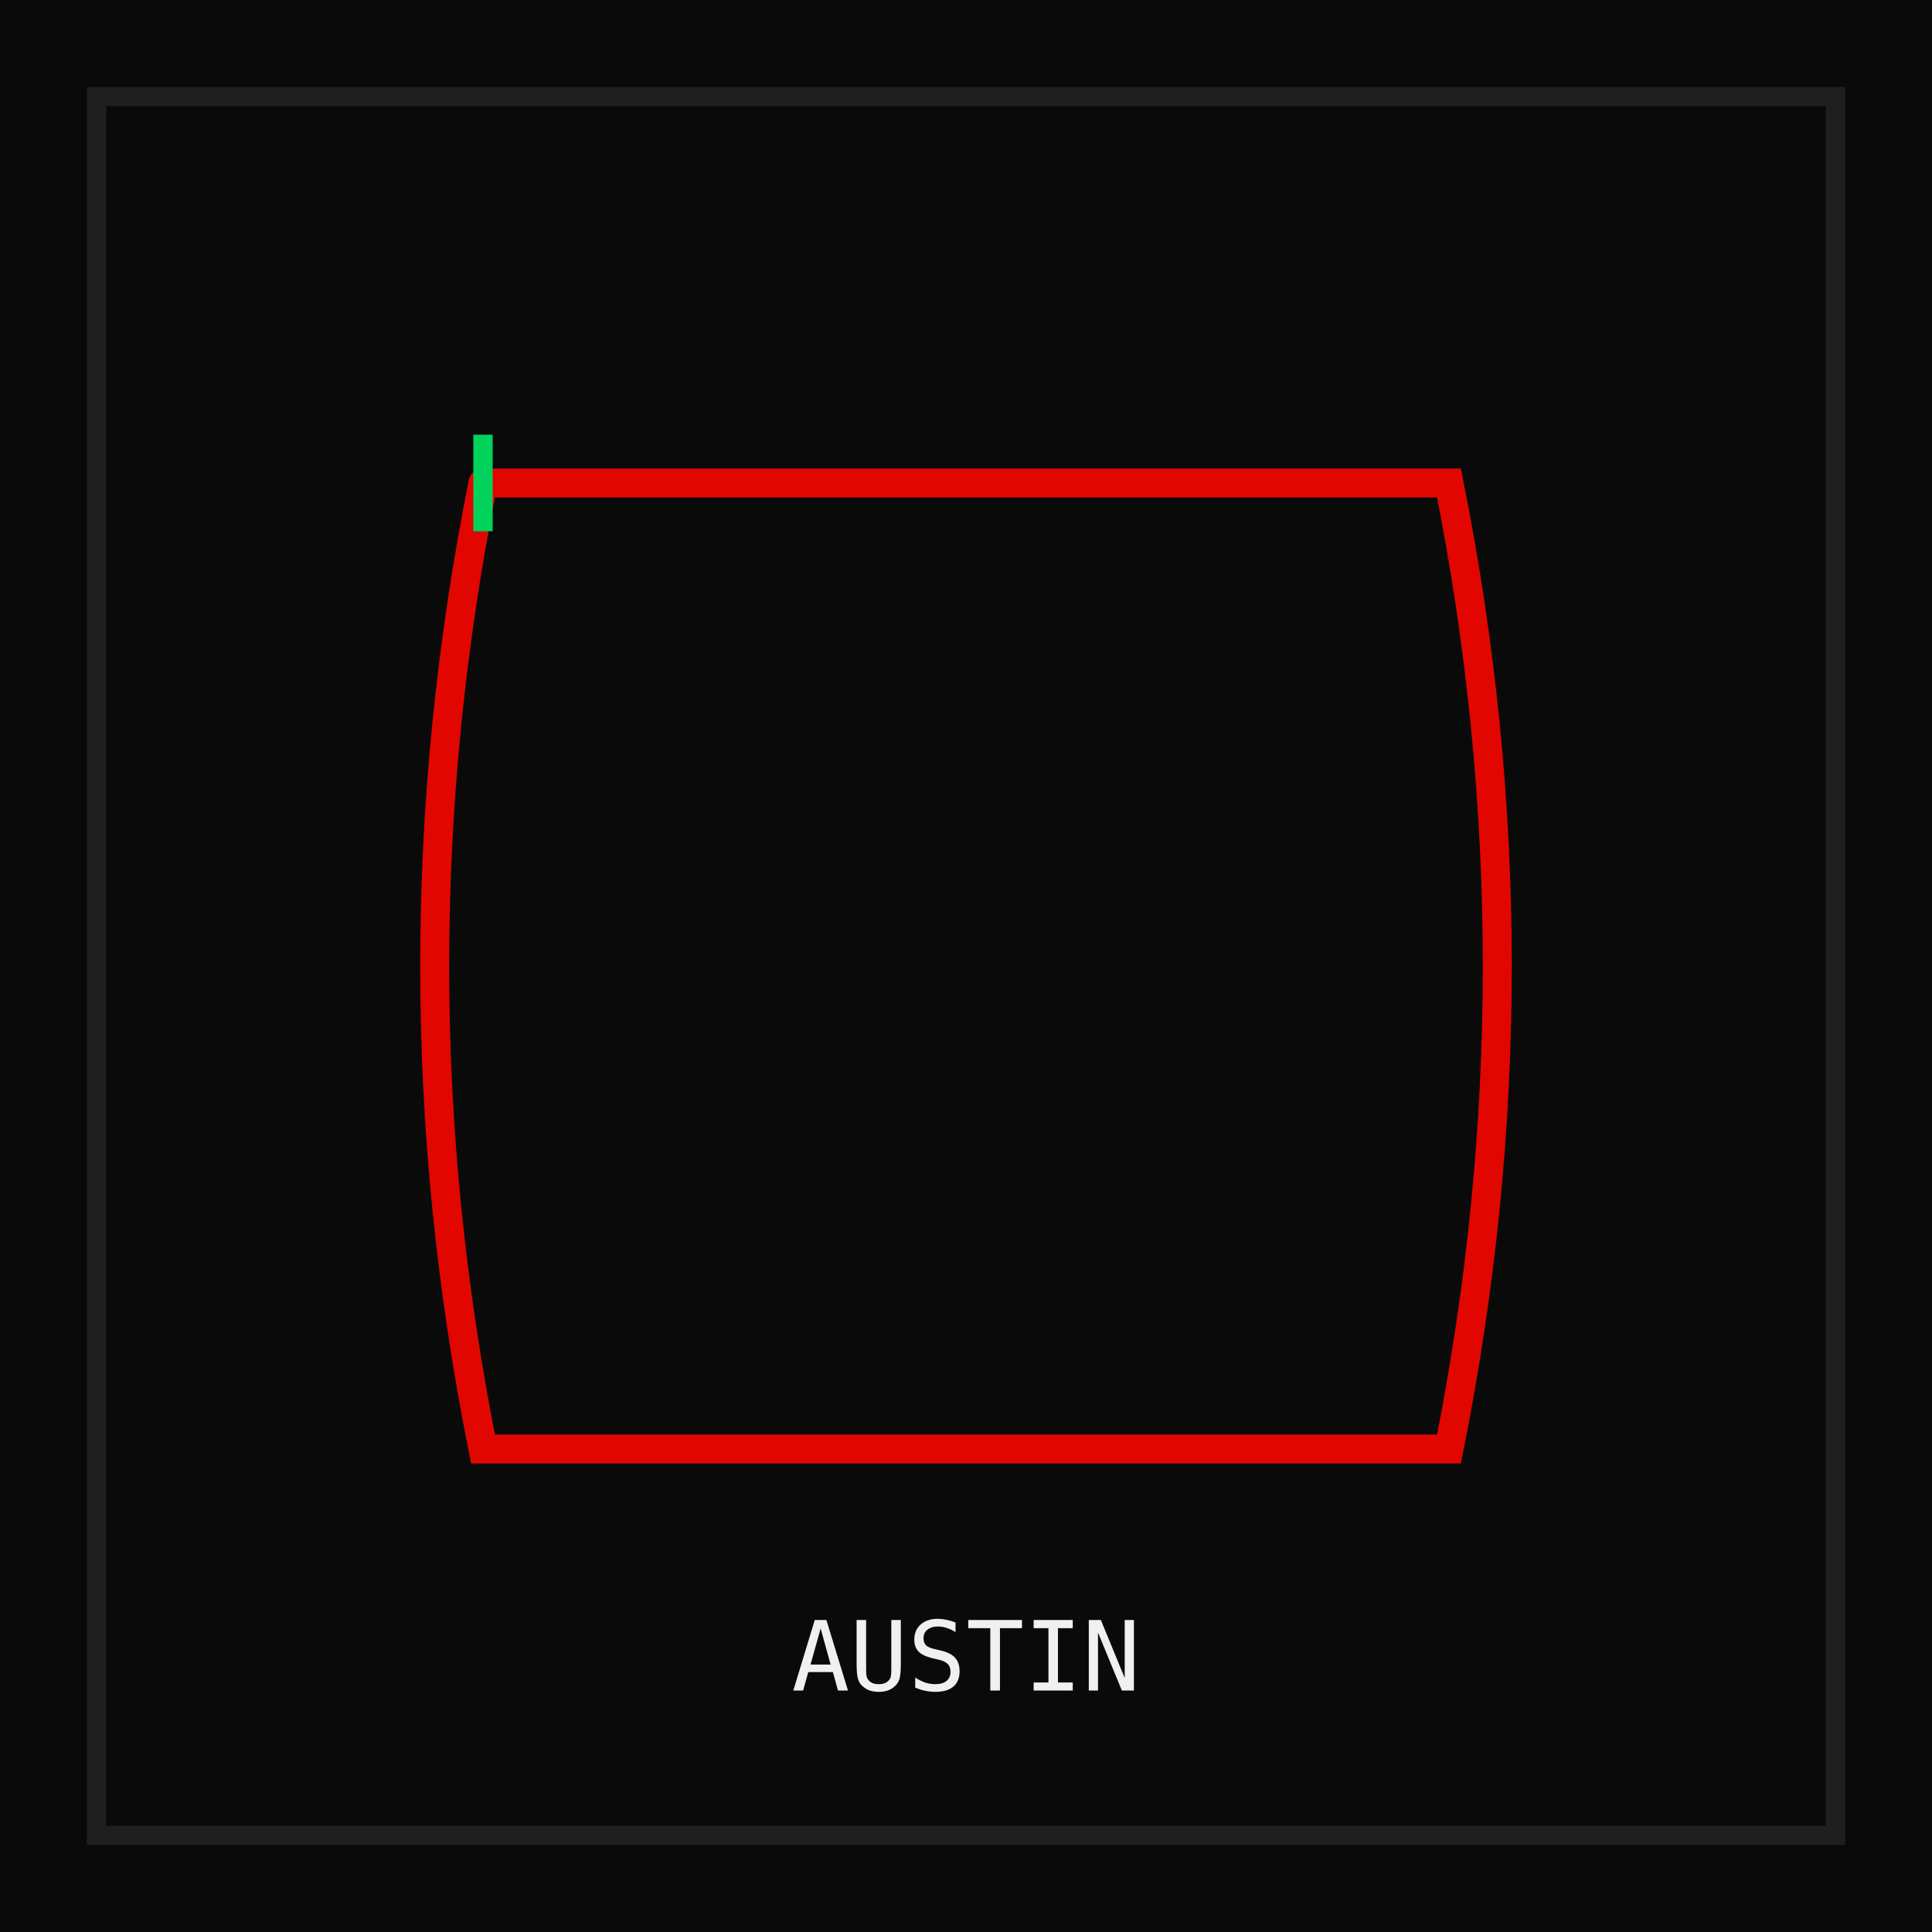
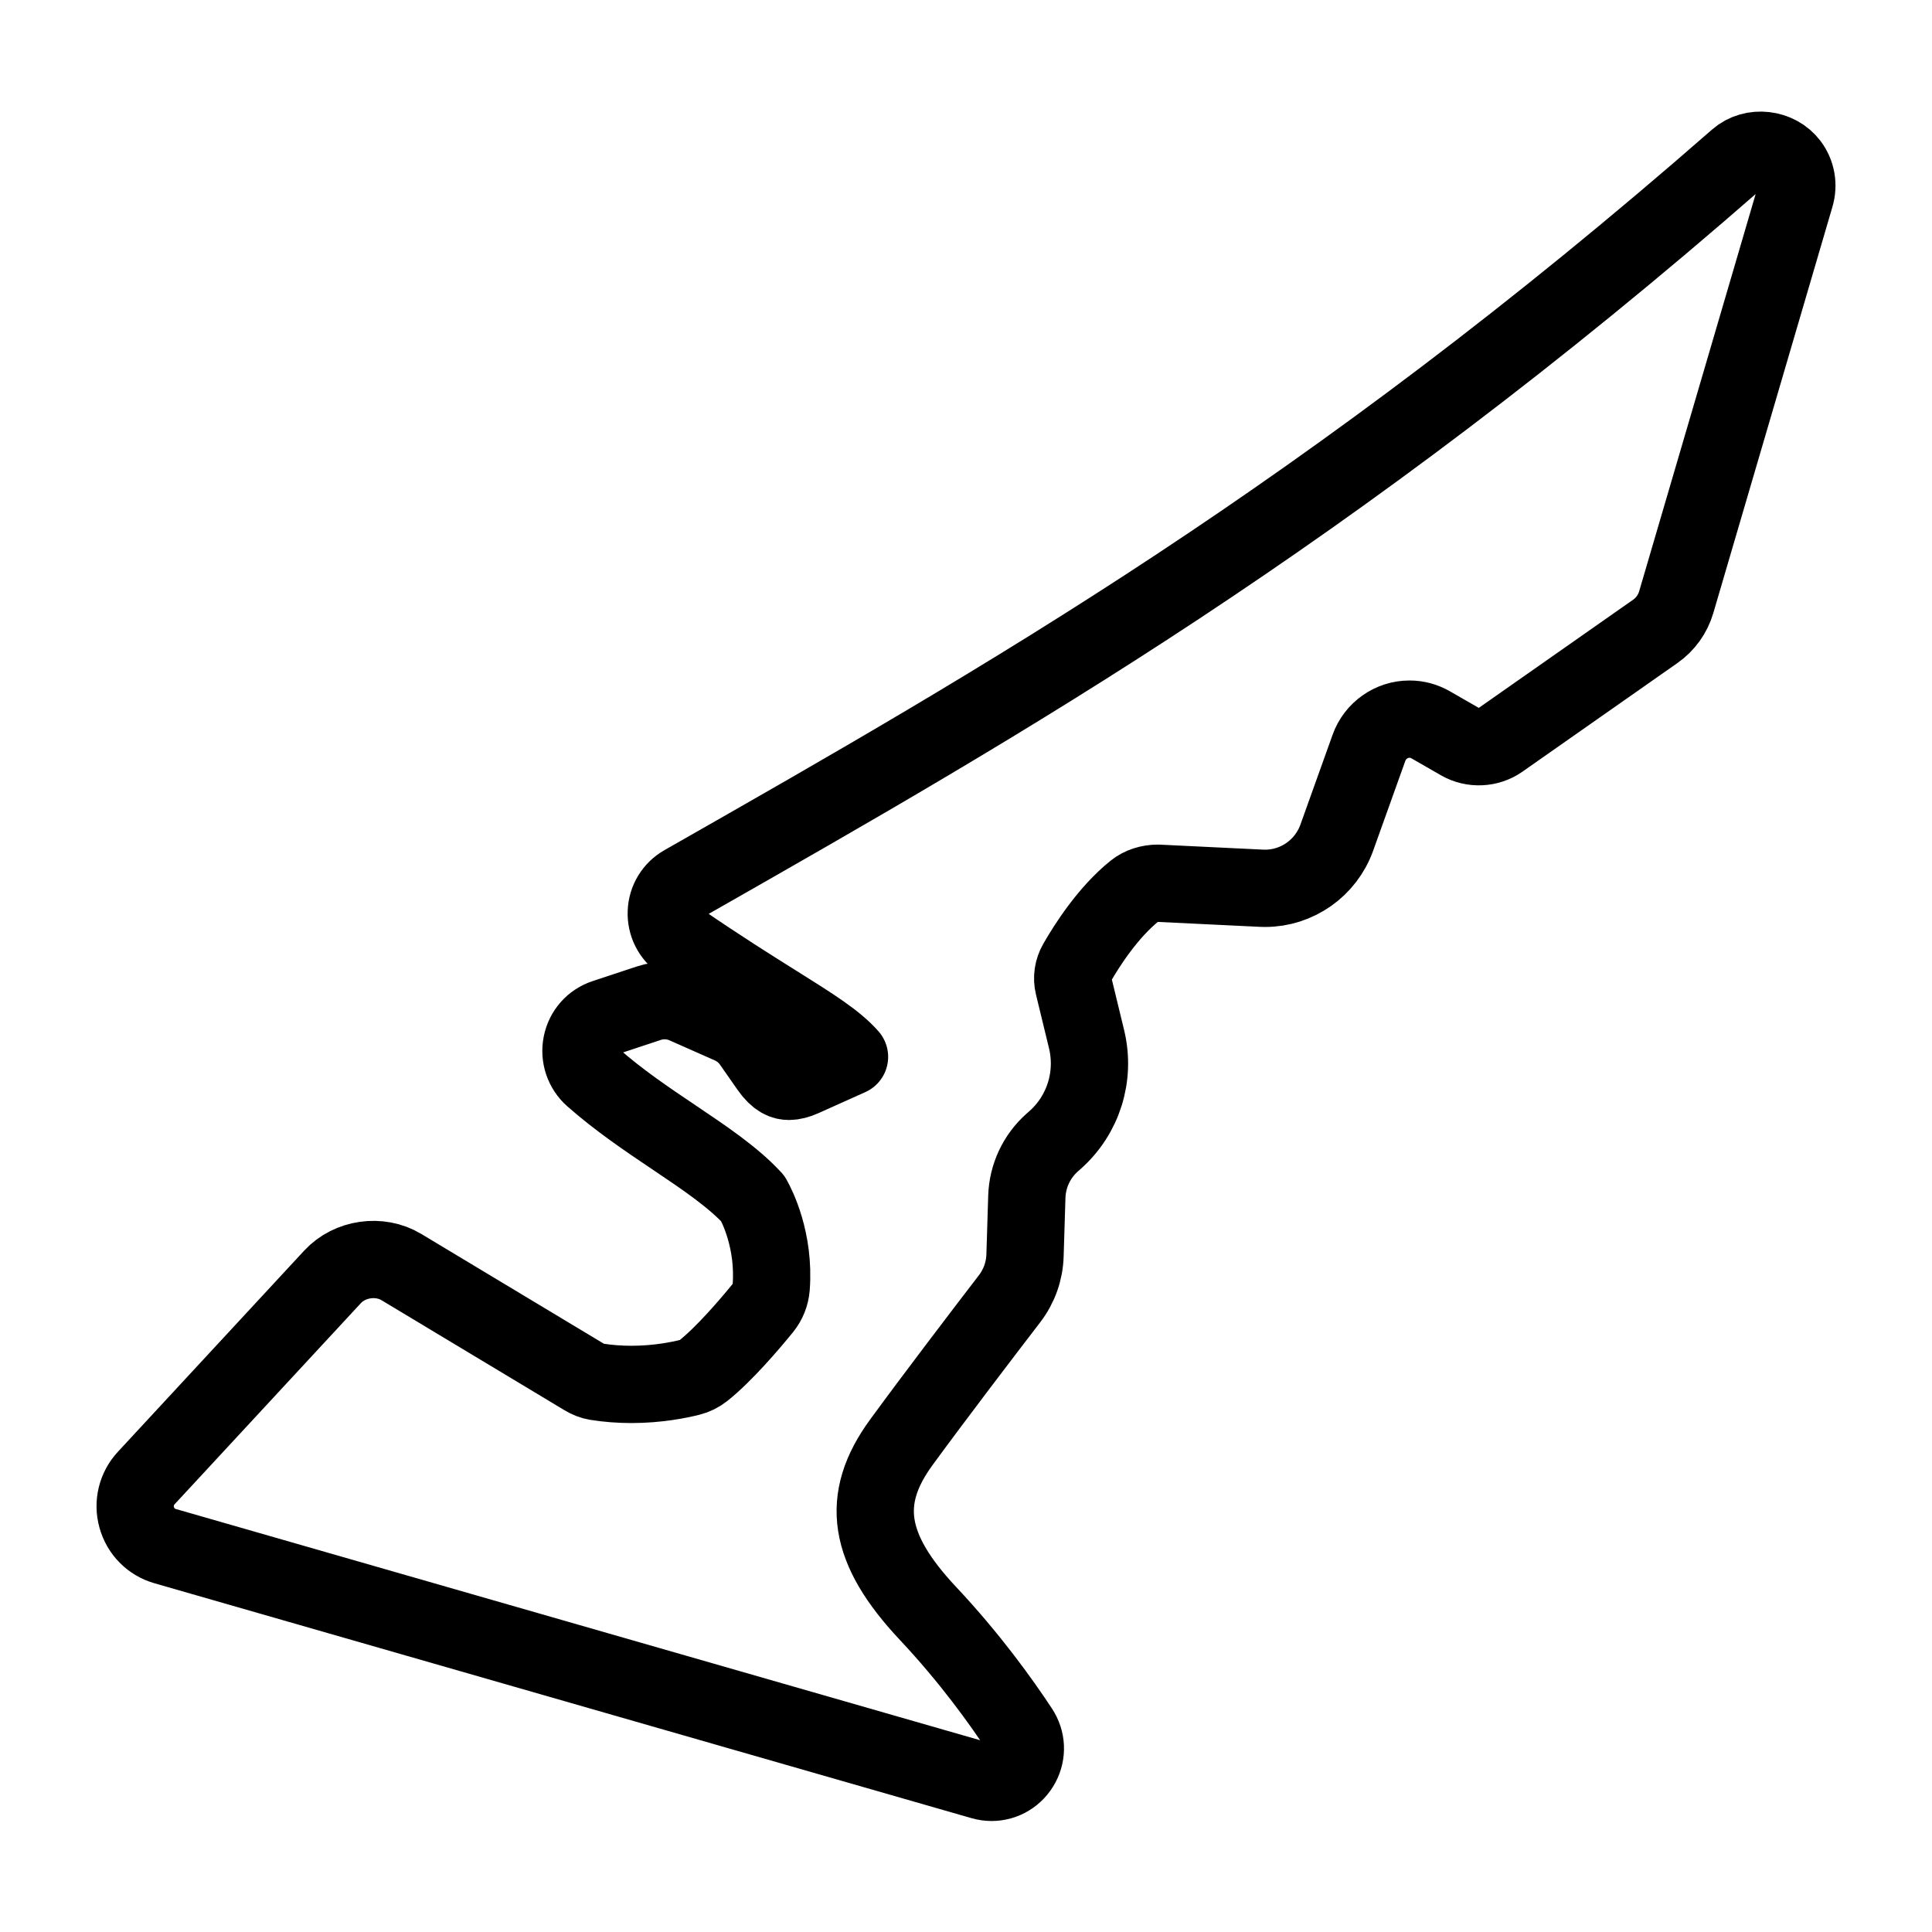
- <svg xmlns="http://www.w3.org/2000/svg" viewBox="0 0 200 200" width="120" height="120">
-   <rect width="200" height="200" fill="#0a0a0a" />
-   <rect x="10" y="10" width="180" height="180" fill="none" stroke="#1f1f1f" stroke-width="2" />
-   <path d="M 50 50 L 150 50 Q 160 100 150 150 L 50 150 Q 40 100 50 50" fill="none" stroke="#e10600" stroke-width="3" stroke-linecap="round" />
-   <line x1="50" y1="45" x2="50" y2="55" stroke="#00d25b" stroke-width="2" />
-   <text x="100" y="175" font-size="10" font-family="monospace" fill="#f0f0f0" text-anchor="middle">
-     AUSTIN
-   </text>
+ <svg xmlns="http://www.w3.org/2000/svg" width="500" height="500" xml:space="preserve">
+   <path style="fill: none; stroke: #000; stroke-width: 20; stroke-linejoin: round; stroke-dasharray: none; stroke-opacity: 1;" d="M463.201 42.551c-3.095-4.166-9.585-4.959-13.542-1.491-105.774 92.51-189.942 140.467-271.342 186.844l-1.43.818a8.786 8.786 0 0 0-4.448 7.319 8.868 8.868 0 0 0 3.861 7.726c10.004 6.86 18.037 11.893 24.491 15.937 9.44 5.913 15.39 9.643 19.06 13.81l-12.113 5.437c-1.335.598-2.524.903-3.537.903-1.238 0-2.939-.402-5.131-3.54l-4.563-6.535a13.107 13.107 0 0 0-5.448-4.483l-11.76-5.206a13.065 13.065 0 0 0-9.396-.459l-11.38 3.769c-3.1 1.023-5.339 3.555-5.99 6.772a9.12 9.12 0 0 0 2.897 8.64c6.81 5.996 14.065 10.876 21.083 15.595 7.814 5.256 15.205 10.224 20.324 15.78 1.003 1.77 5.673 10.775 4.745 22.995a9.66 9.66 0 0 1-2.139 5.317c-3.422 4.198-9.976 11.888-15.405 16.219a9.094 9.094 0 0 1-3.476 1.72c-2.734.69-8.336 1.847-15.156 1.847-3.105 0-6.165-.238-9.102-.709-.999-.161-2.029-.56-3.066-1.183l-47.373-28.484c-5.617-3.377-13.355-2.265-17.802 2.544l-48.214 52.06a10.688 10.688 0 0 0-2.47 10.18c1 3.624 3.746 6.404 7.344 7.44l211.465 60.794c.8.23 1.623.349 2.44.349h.004c3.202 0 6.146-1.782 7.68-4.652 1.537-2.871 1.379-6.22-.42-8.954-4.86-7.388-12.923-18.609-23.722-30.107-15.686-16.704-17.69-29.534-6.913-44.286 8.675-11.876 21.268-28.367 28.003-37.141a19.362 19.362 0 0 0 4.016-11.282l.466-15.142a19.583 19.583 0 0 1 6.562-14.018l.715-.63c7.37-6.527 10.504-16.54 8.18-26.134l-3.371-13.905c-.474-1.951-.171-4.007.844-5.789 2.62-4.578 8.053-13.095 15.02-18.7 1.572-1.26 3.69-1.957 5.968-1.957l26.805 1.295.957.022c8.28 0 15.724-5.263 18.53-13.093l8.343-23.295c1.584-4.427 5.797-7.398 10.481-7.398 1.941 0 3.789.498 5.5 1.482l7.665 4.404c3.18 1.826 7.308 1.64 10.303-.463l40.179-28.161a14.041 14.041 0 0 0 5.38-7.511L464.63 50.736c.84-2.853.317-5.836-1.428-8.185z" />
</svg>
